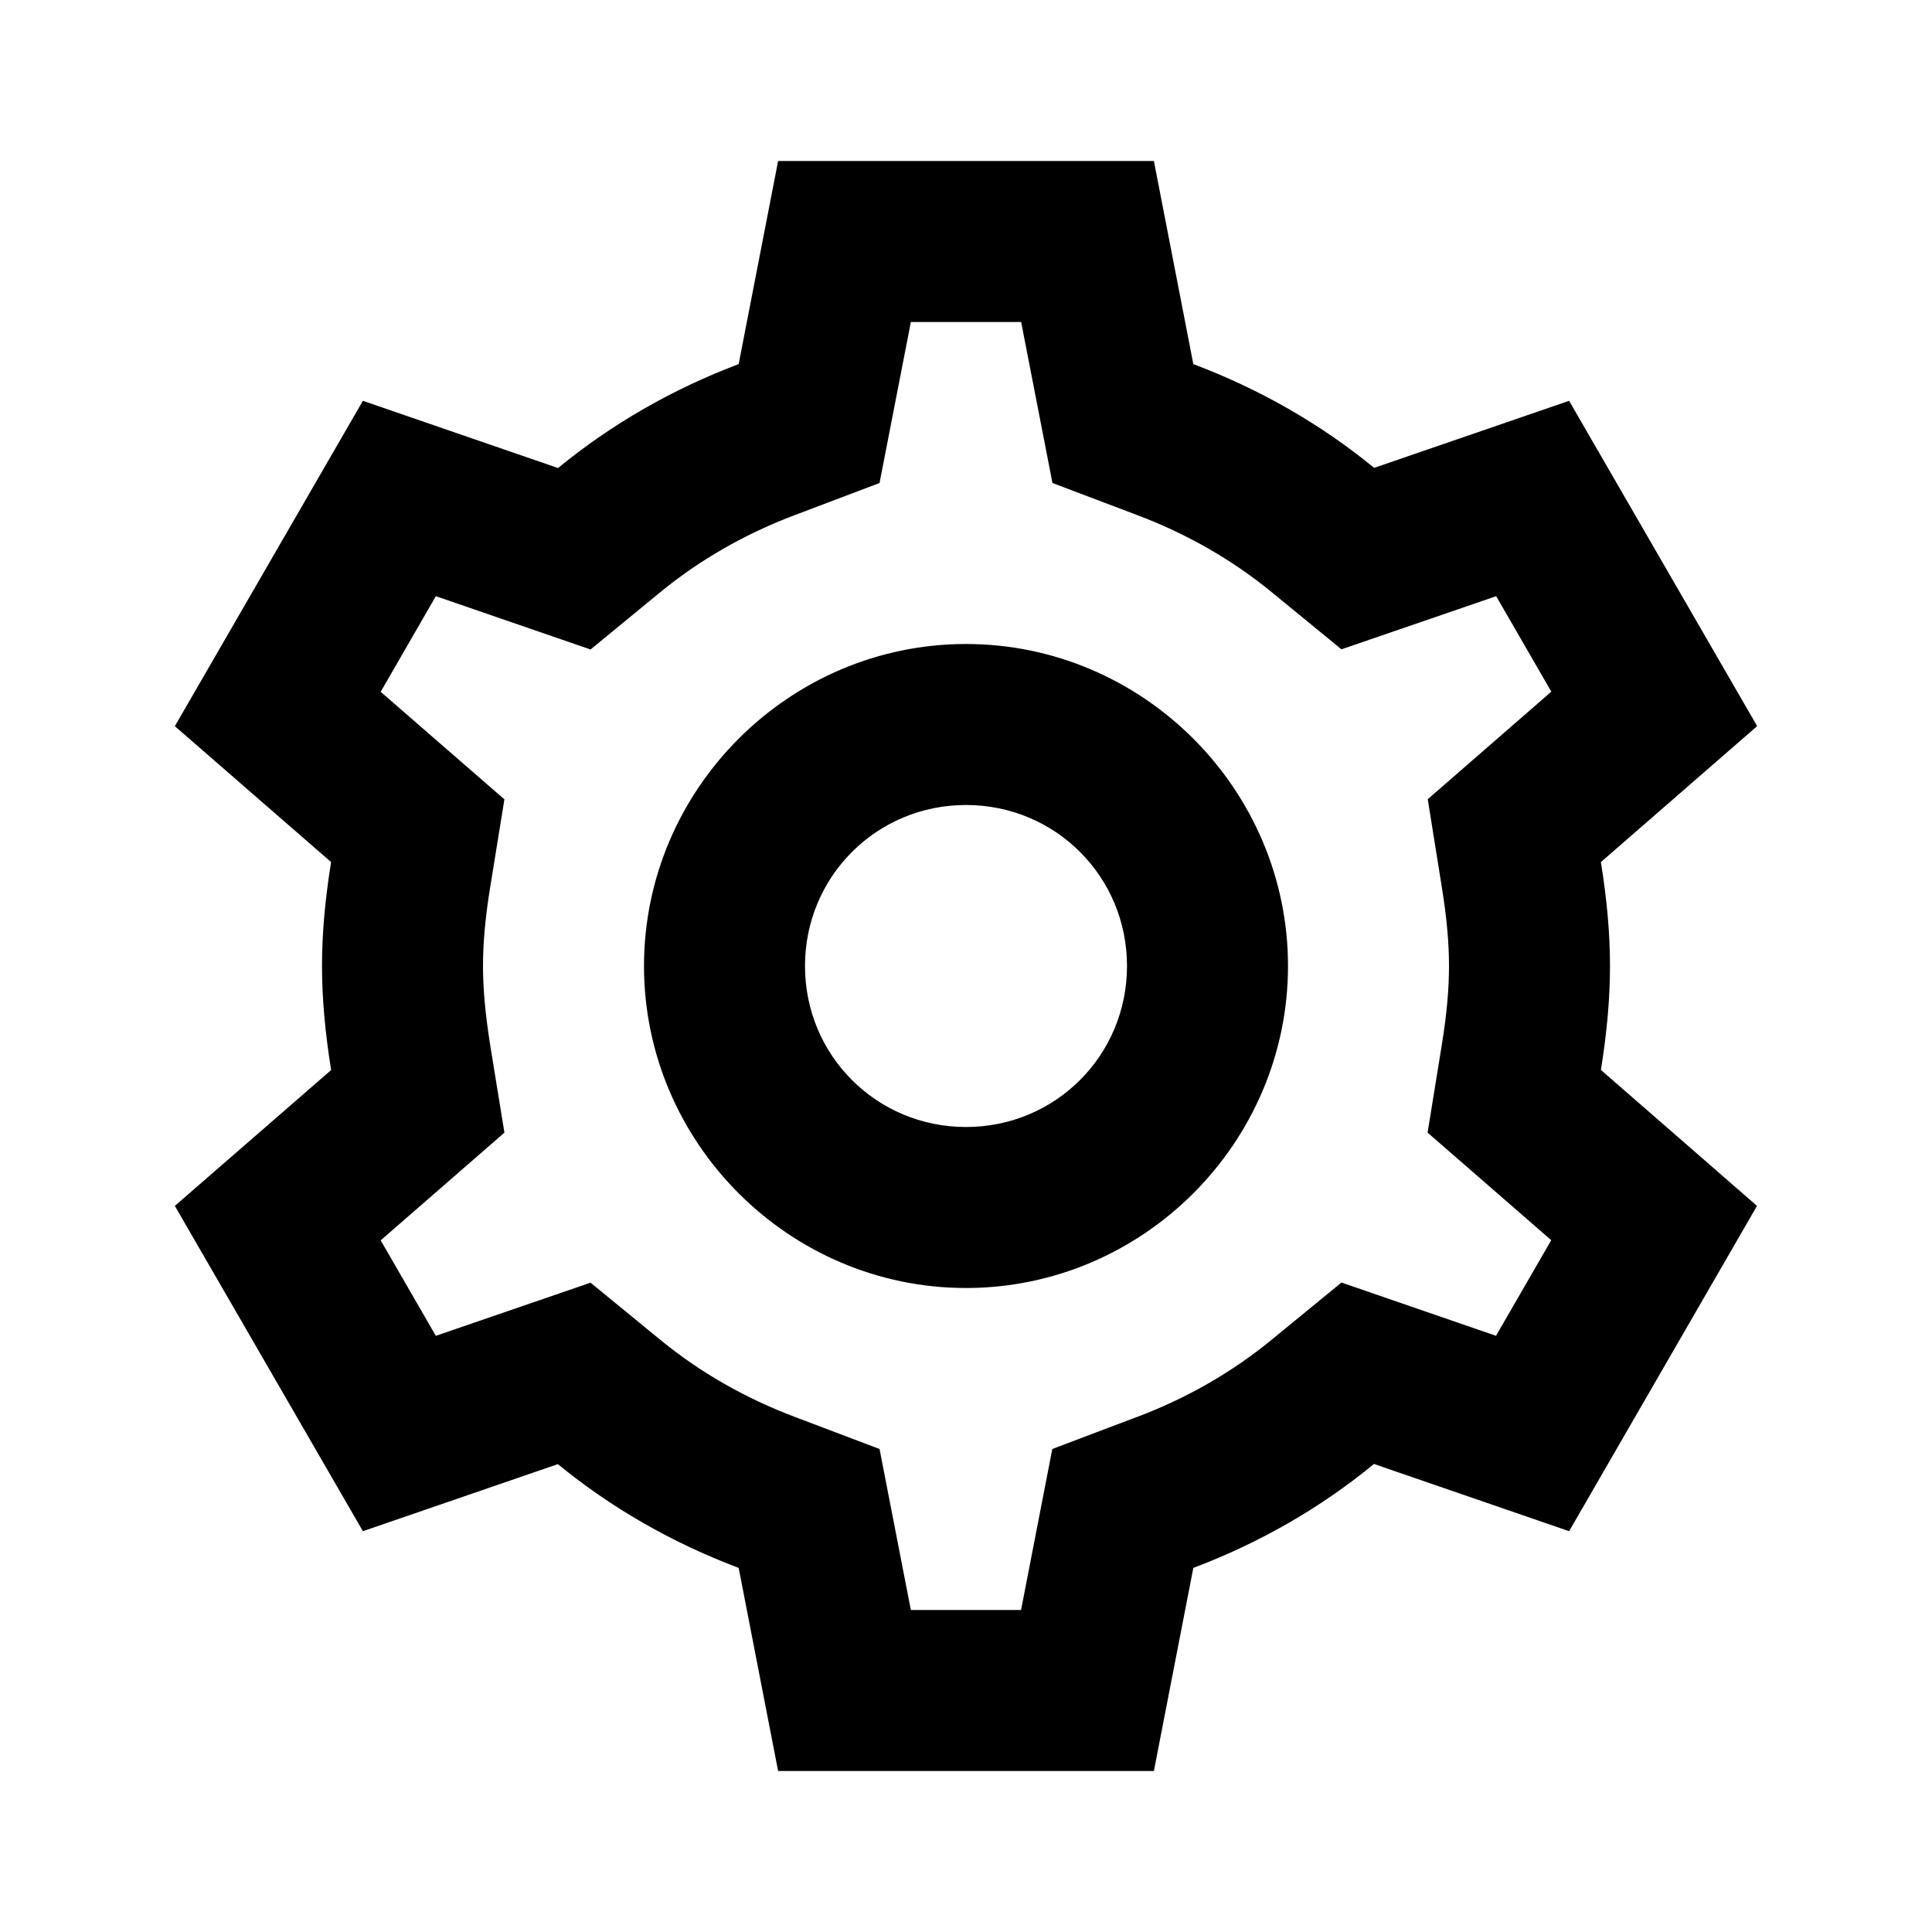
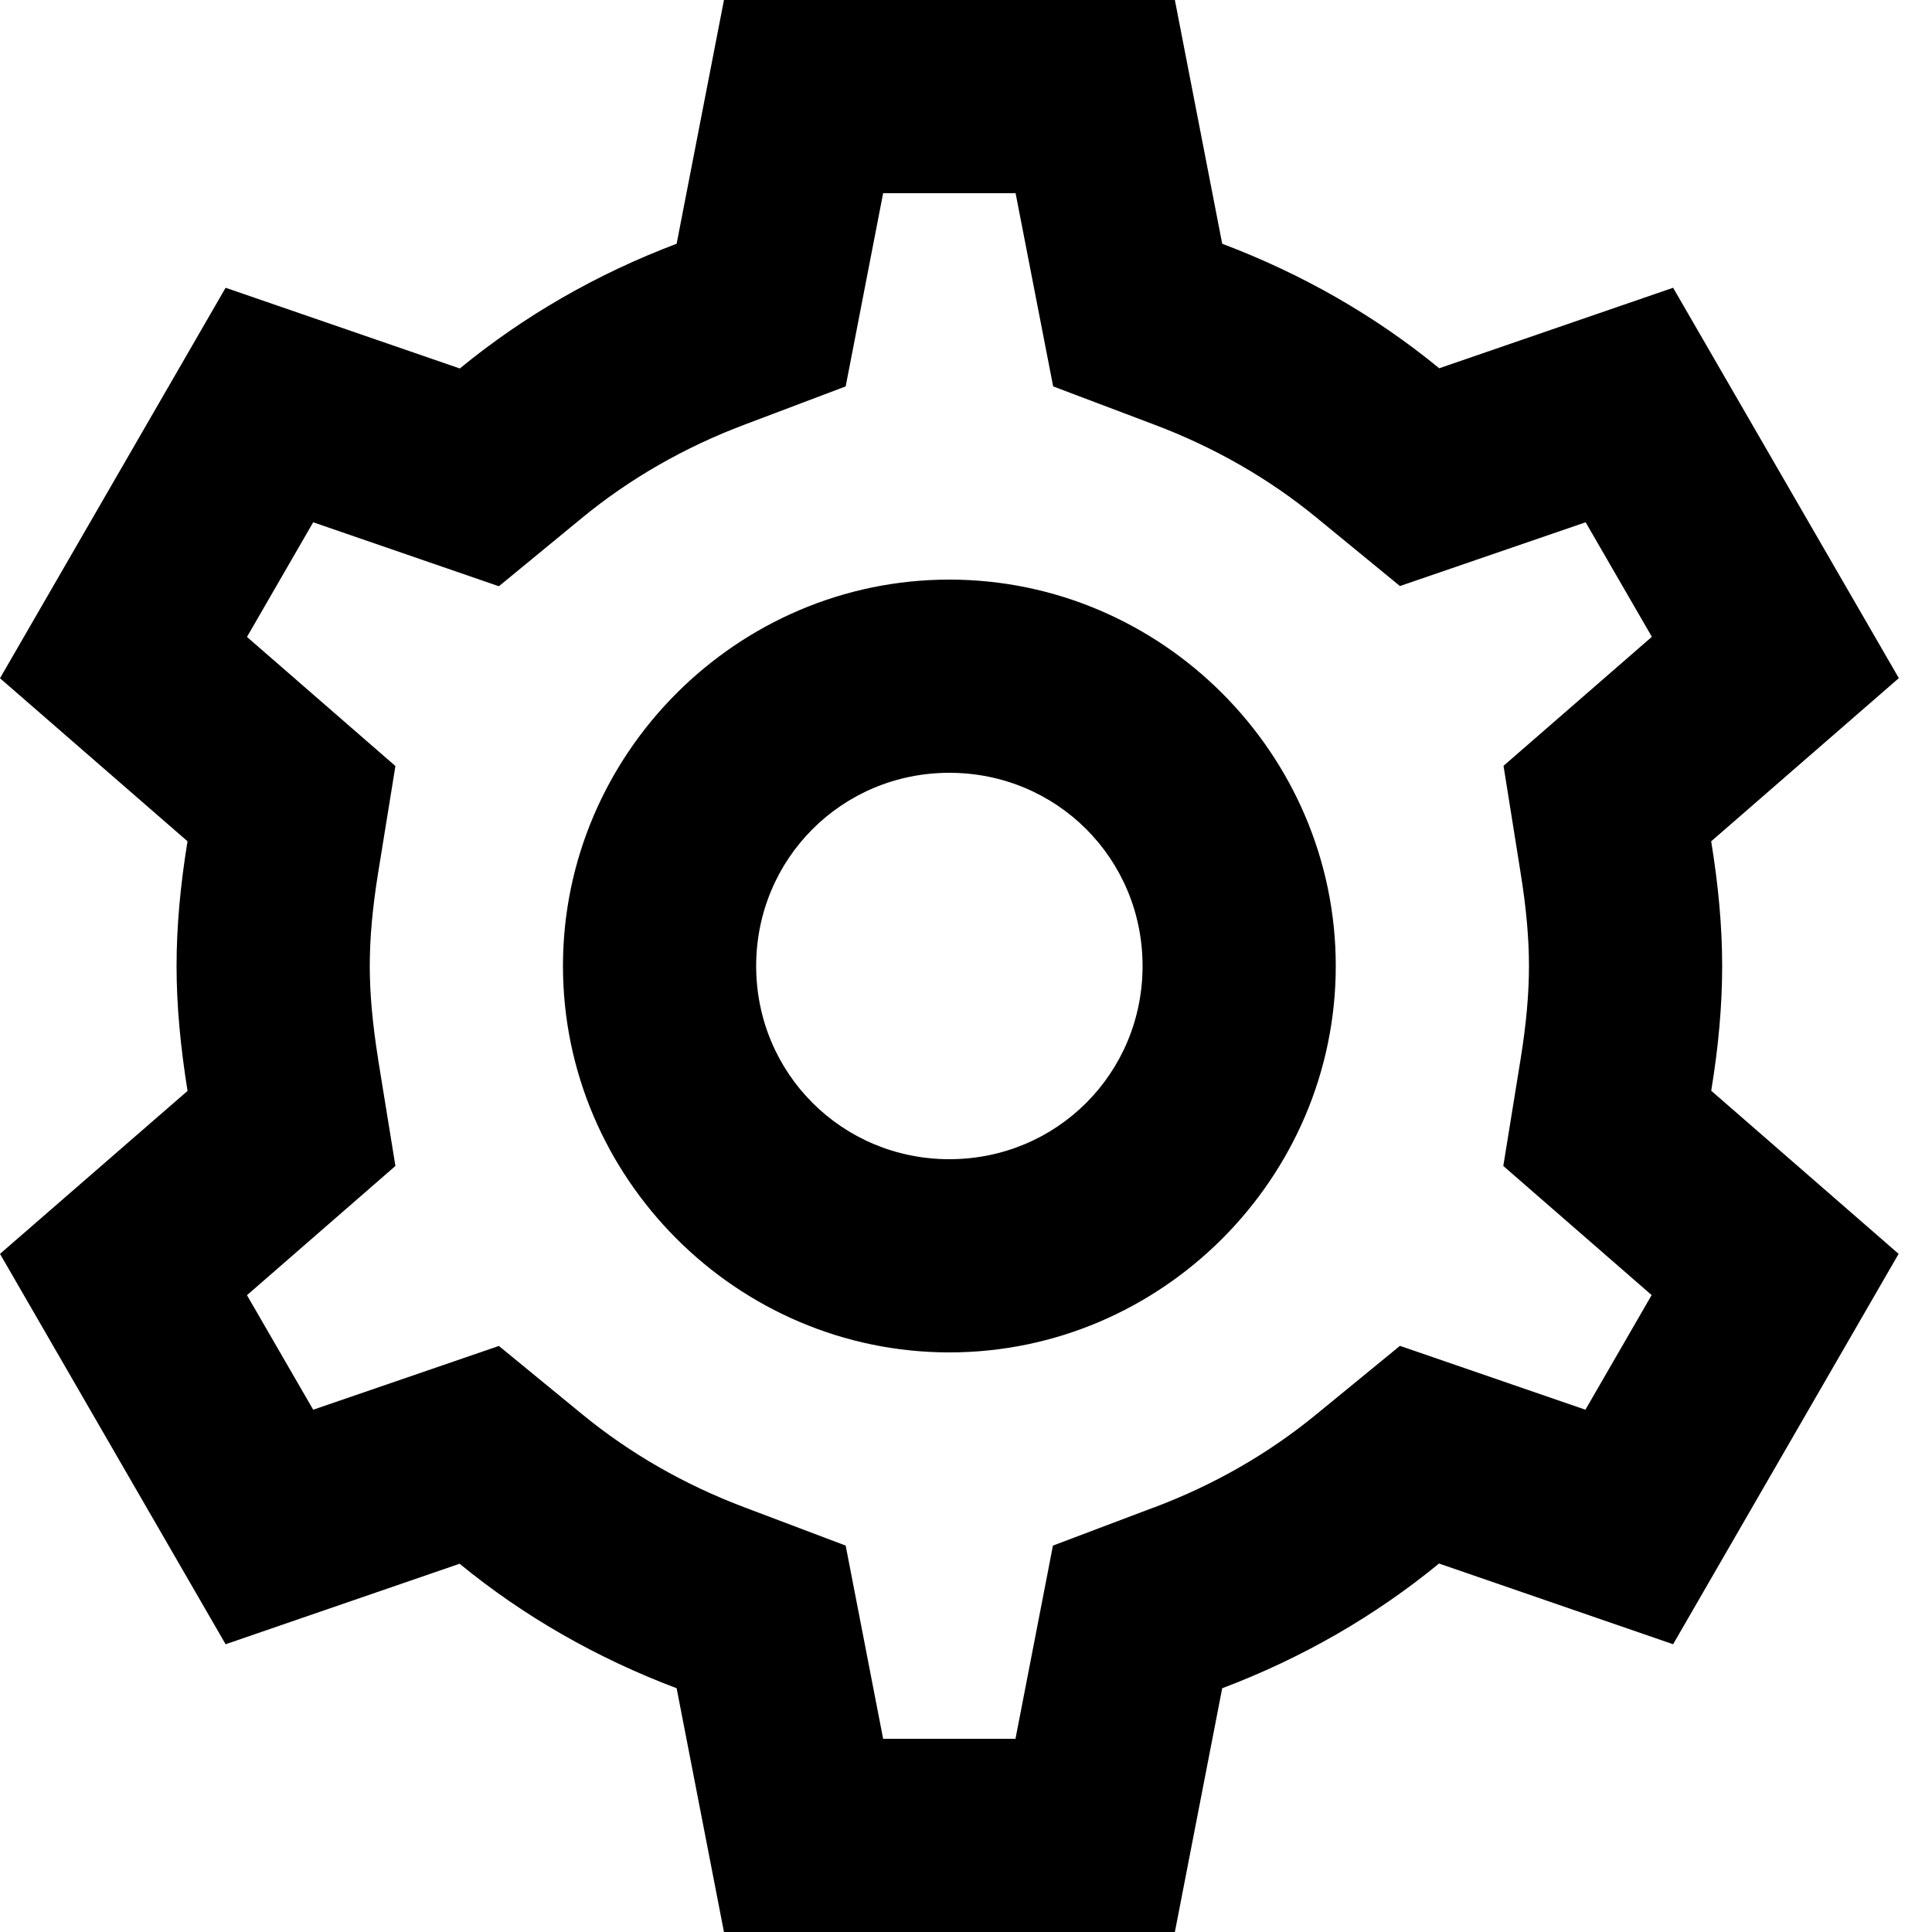
- <svg xmlns="http://www.w3.org/2000/svg" width="24" height="24" viewBox="0 0 24 24" fill="none">
-   <path d="M9.666 2L9.176 4.523C8.352 4.834 7.595 5.27 6.932 5.814L4.508 4.979L2.172 9.021L4.113 10.709C4.039 11.167 4 11.592 4 12C4 12.409 4.04 12.833 4.113 13.291V13.293L2.172 14.98L4.508 19.021L6.93 18.188C7.593 18.732 8.351 19.166 9.176 19.477L9.666 22H14.334L14.824 19.477C15.649 19.166 16.405 18.731 17.068 18.186L19.492 19.021L21.826 14.98L19.887 13.291C19.961 12.833 20 12.408 20 12C20 11.592 19.961 11.168 19.887 10.711V10.709L21.828 9.02L19.492 4.979L17.07 5.812C16.407 5.268 15.649 4.834 14.824 4.523L14.334 2H9.666ZM11.315 4H12.685L13.074 6L14.117 6.395C14.746 6.631 15.311 6.957 15.801 7.359L16.664 8.066L18.586 7.406L19.271 8.592L17.736 9.928L17.912 11.027V11.029C17.973 11.404 18 11.719 18 12C18 12.281 17.973 12.596 17.912 12.971L17.734 14.07L19.27 15.406L18.584 16.594L16.664 15.932L15.799 16.641C15.309 17.043 14.746 17.369 14.117 17.605H14.115L13.072 18L12.684 20H11.315L10.926 18L9.883 17.605C9.254 17.369 8.689 17.043 8.199 16.641L7.336 15.934L5.414 16.594L4.729 15.408L6.266 14.07L6.088 12.975V12.973C6.028 12.596 6 12.281 6 12C6 11.719 6.027 11.404 6.088 11.029L6.266 9.93L4.729 8.594L5.414 7.406L7.336 8.068L8.199 7.359C8.689 6.957 9.254 6.631 9.883 6.395L10.926 6L11.315 4ZM12 8C9.803 8 8 9.803 8 12C8 14.197 9.803 16 12 16C14.197 16 16 14.197 16 12C16 9.803 14.197 8 12 8ZM12 10C13.111 10 14 10.889 14 12C14 13.111 13.111 14 12 14C10.889 14 10 13.111 10 12C10 10.889 10.889 10 12 10Z" fill="black" />
+ <svg xmlns="http://www.w3.org/2000/svg" width="18" height="18" viewBox="0 0 18 18" fill="none">
+   <path id="icon-settings-outline" d="M6.745 0L6.304 2.271C5.562 2.551 4.881 2.943 4.284 3.433L2.102 2.681L0 6.319L1.747 7.838C1.68 8.25 1.645 8.633 1.645 9C1.645 9.368 1.681 9.749 1.747 10.162V10.164L0 11.682L2.102 15.319L4.282 14.569C4.879 15.059 5.562 15.449 6.304 15.729L6.745 18H10.946L11.387 15.729C12.129 15.449 12.81 15.057 13.407 14.567L15.588 15.319L17.689 11.682L15.943 10.162C16.011 9.75 16.045 9.367 16.045 9C16.045 8.633 16.01 8.252 15.943 7.84V7.838L17.691 6.318L15.588 2.681L13.409 3.431C12.812 2.941 12.129 2.551 11.387 2.271L10.946 0H6.745ZM8.228 1.8H9.462L9.812 3.6L10.751 3.955C11.317 4.168 11.825 4.461 12.266 4.823L13.043 5.46L14.773 4.866L15.39 5.933L14.008 7.135L14.166 8.125V8.126C14.221 8.464 14.245 8.747 14.245 9C14.245 9.253 14.221 9.536 14.166 9.874L14.006 10.863L15.388 12.066L14.771 13.134L13.043 12.539L12.264 13.177C11.823 13.539 11.317 13.832 10.751 14.045H10.749L9.81 14.4L9.461 16.2H8.228L7.879 14.4L6.94 14.045C6.374 13.832 5.866 13.539 5.425 13.177L4.648 12.54L2.918 13.134L2.301 12.067L3.684 10.863L3.524 9.877V9.875C3.47 9.536 3.445 9.253 3.445 9C3.445 8.747 3.469 8.464 3.524 8.126L3.684 7.137L2.301 5.934L2.918 4.866L4.648 5.462L5.425 4.823C5.866 4.461 6.374 4.168 6.94 3.955L7.879 3.6L8.228 1.8ZM8.845 5.4C6.868 5.4 5.245 7.023 5.245 9C5.245 10.977 6.868 12.6 8.845 12.6C10.822 12.6 12.445 10.977 12.445 9C12.445 7.023 10.822 5.4 8.845 5.4ZM8.845 7.2C9.846 7.2 10.645 8 10.645 9C10.645 10 9.846 10.8 8.845 10.8C7.845 10.8 7.045 10 7.045 9C7.045 8 7.845 7.2 8.845 7.2Z" fill="black" />
</svg>
